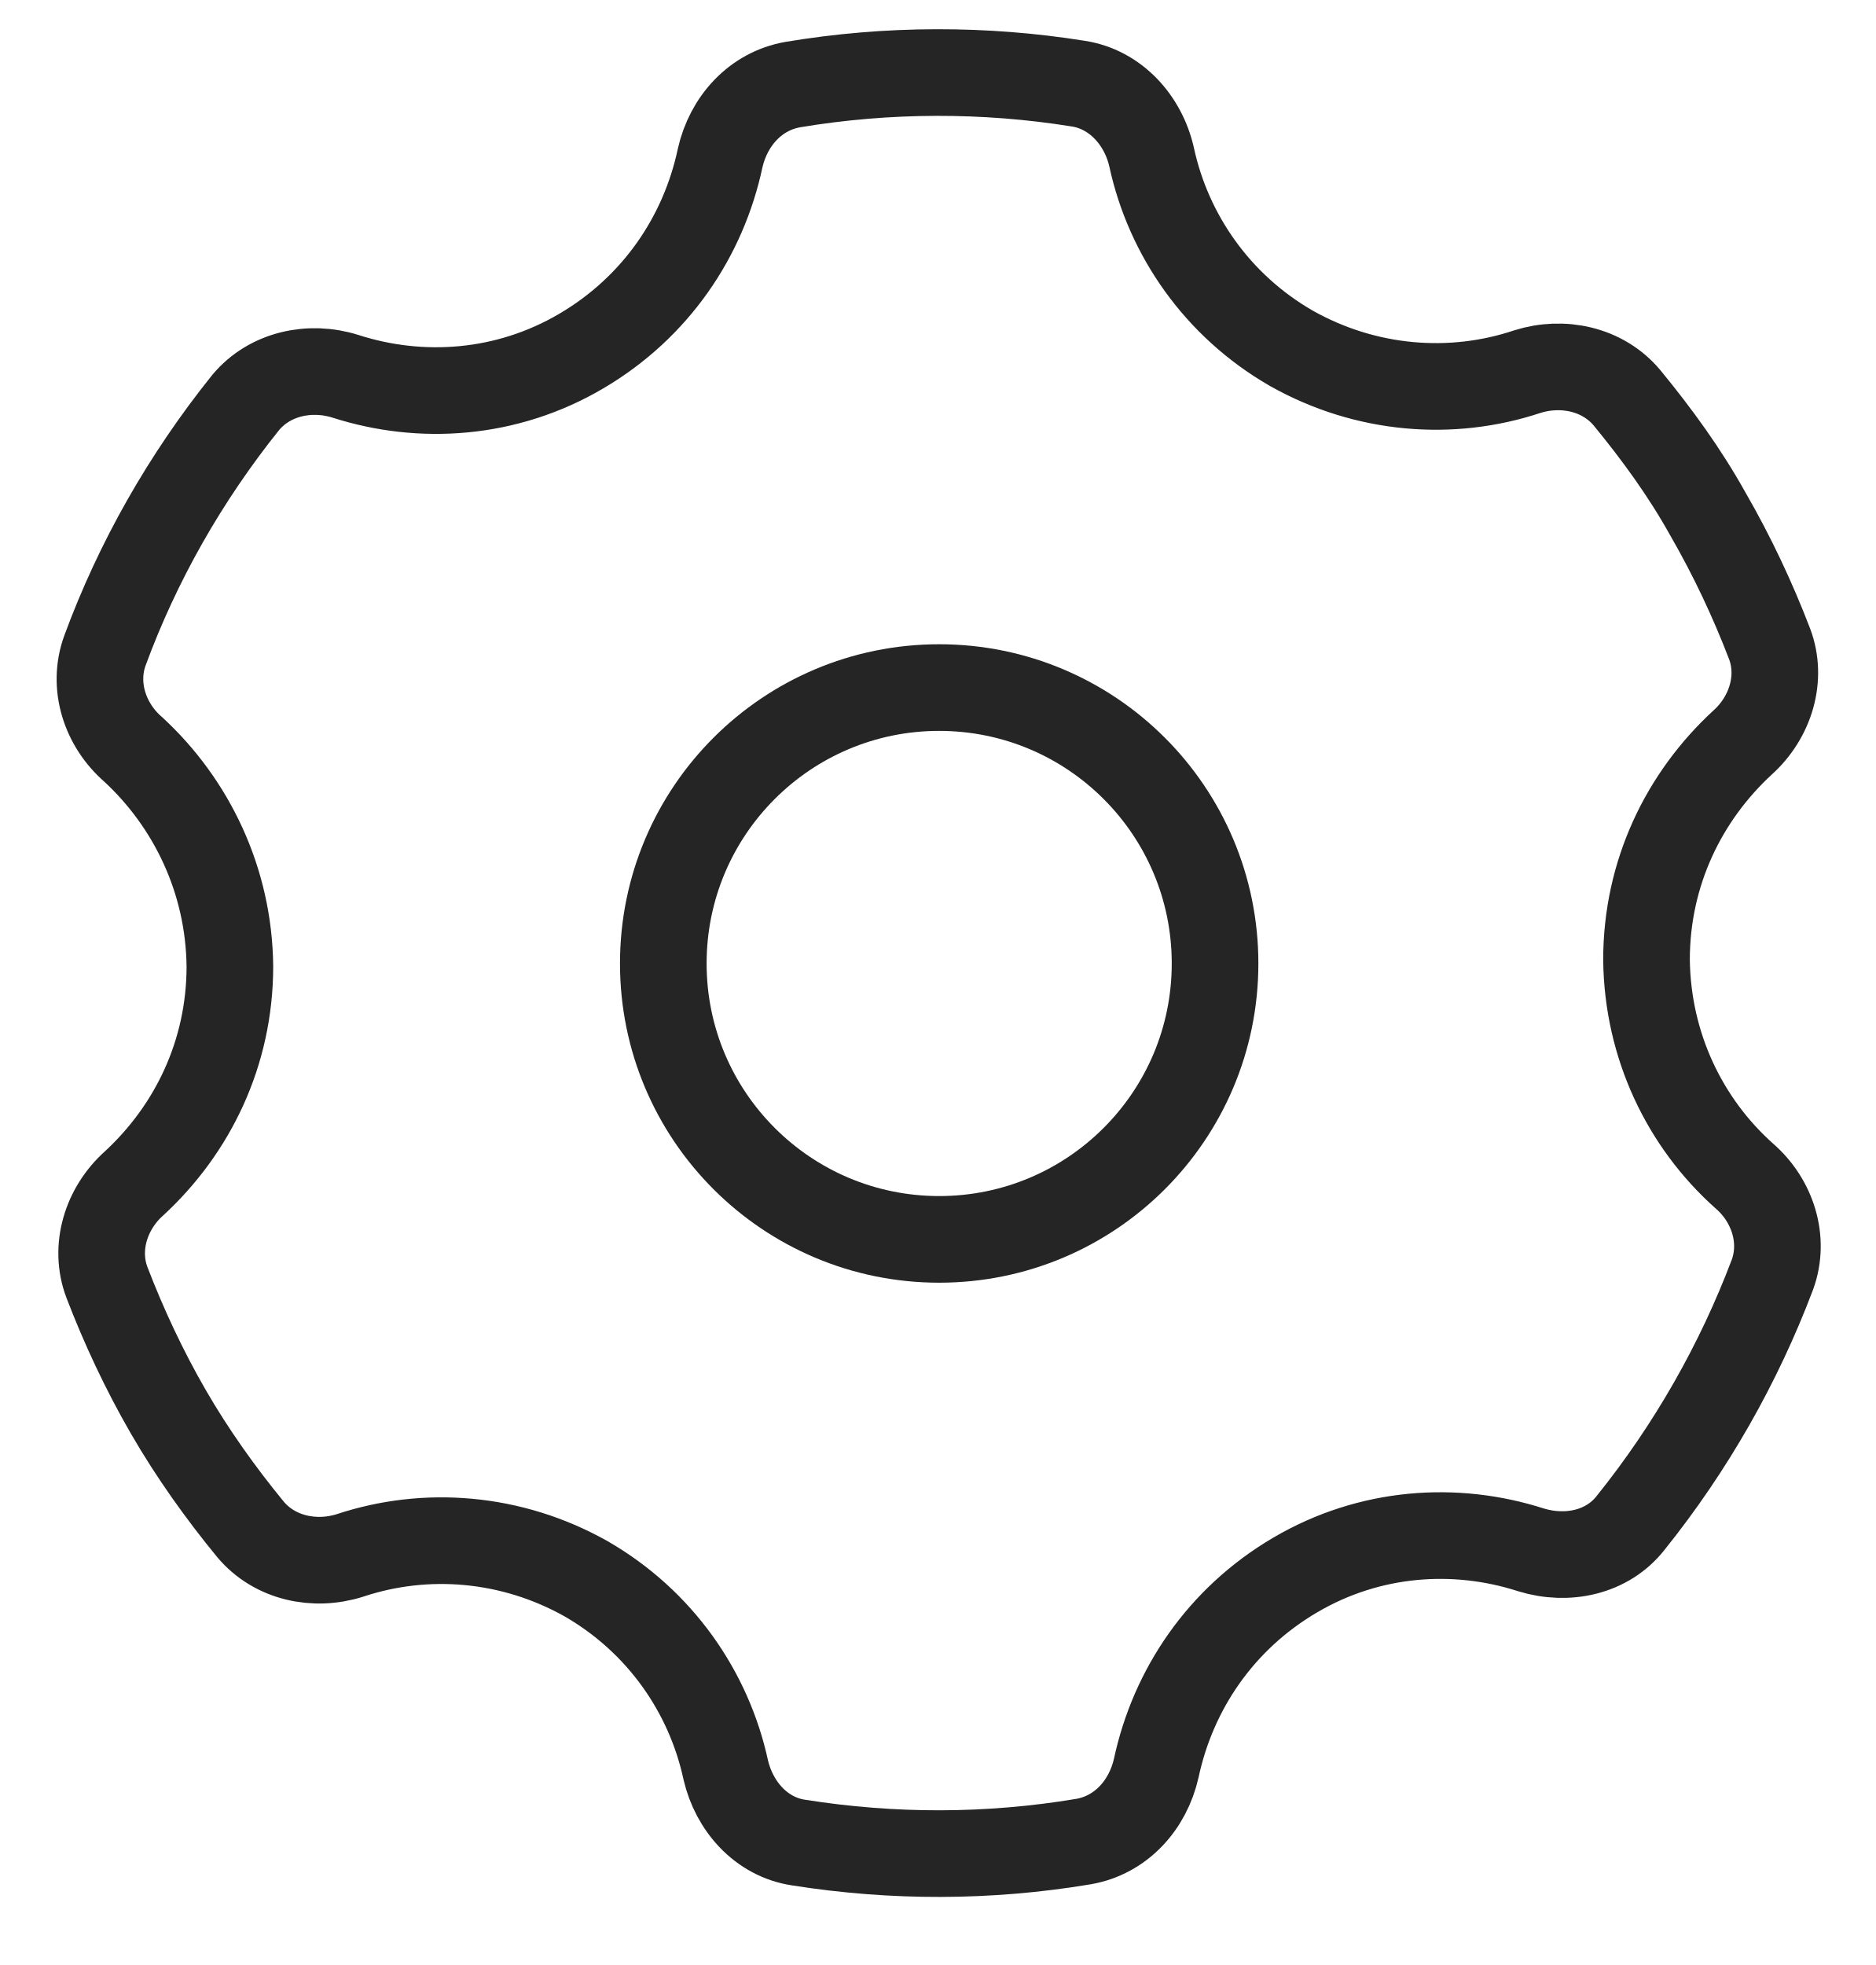
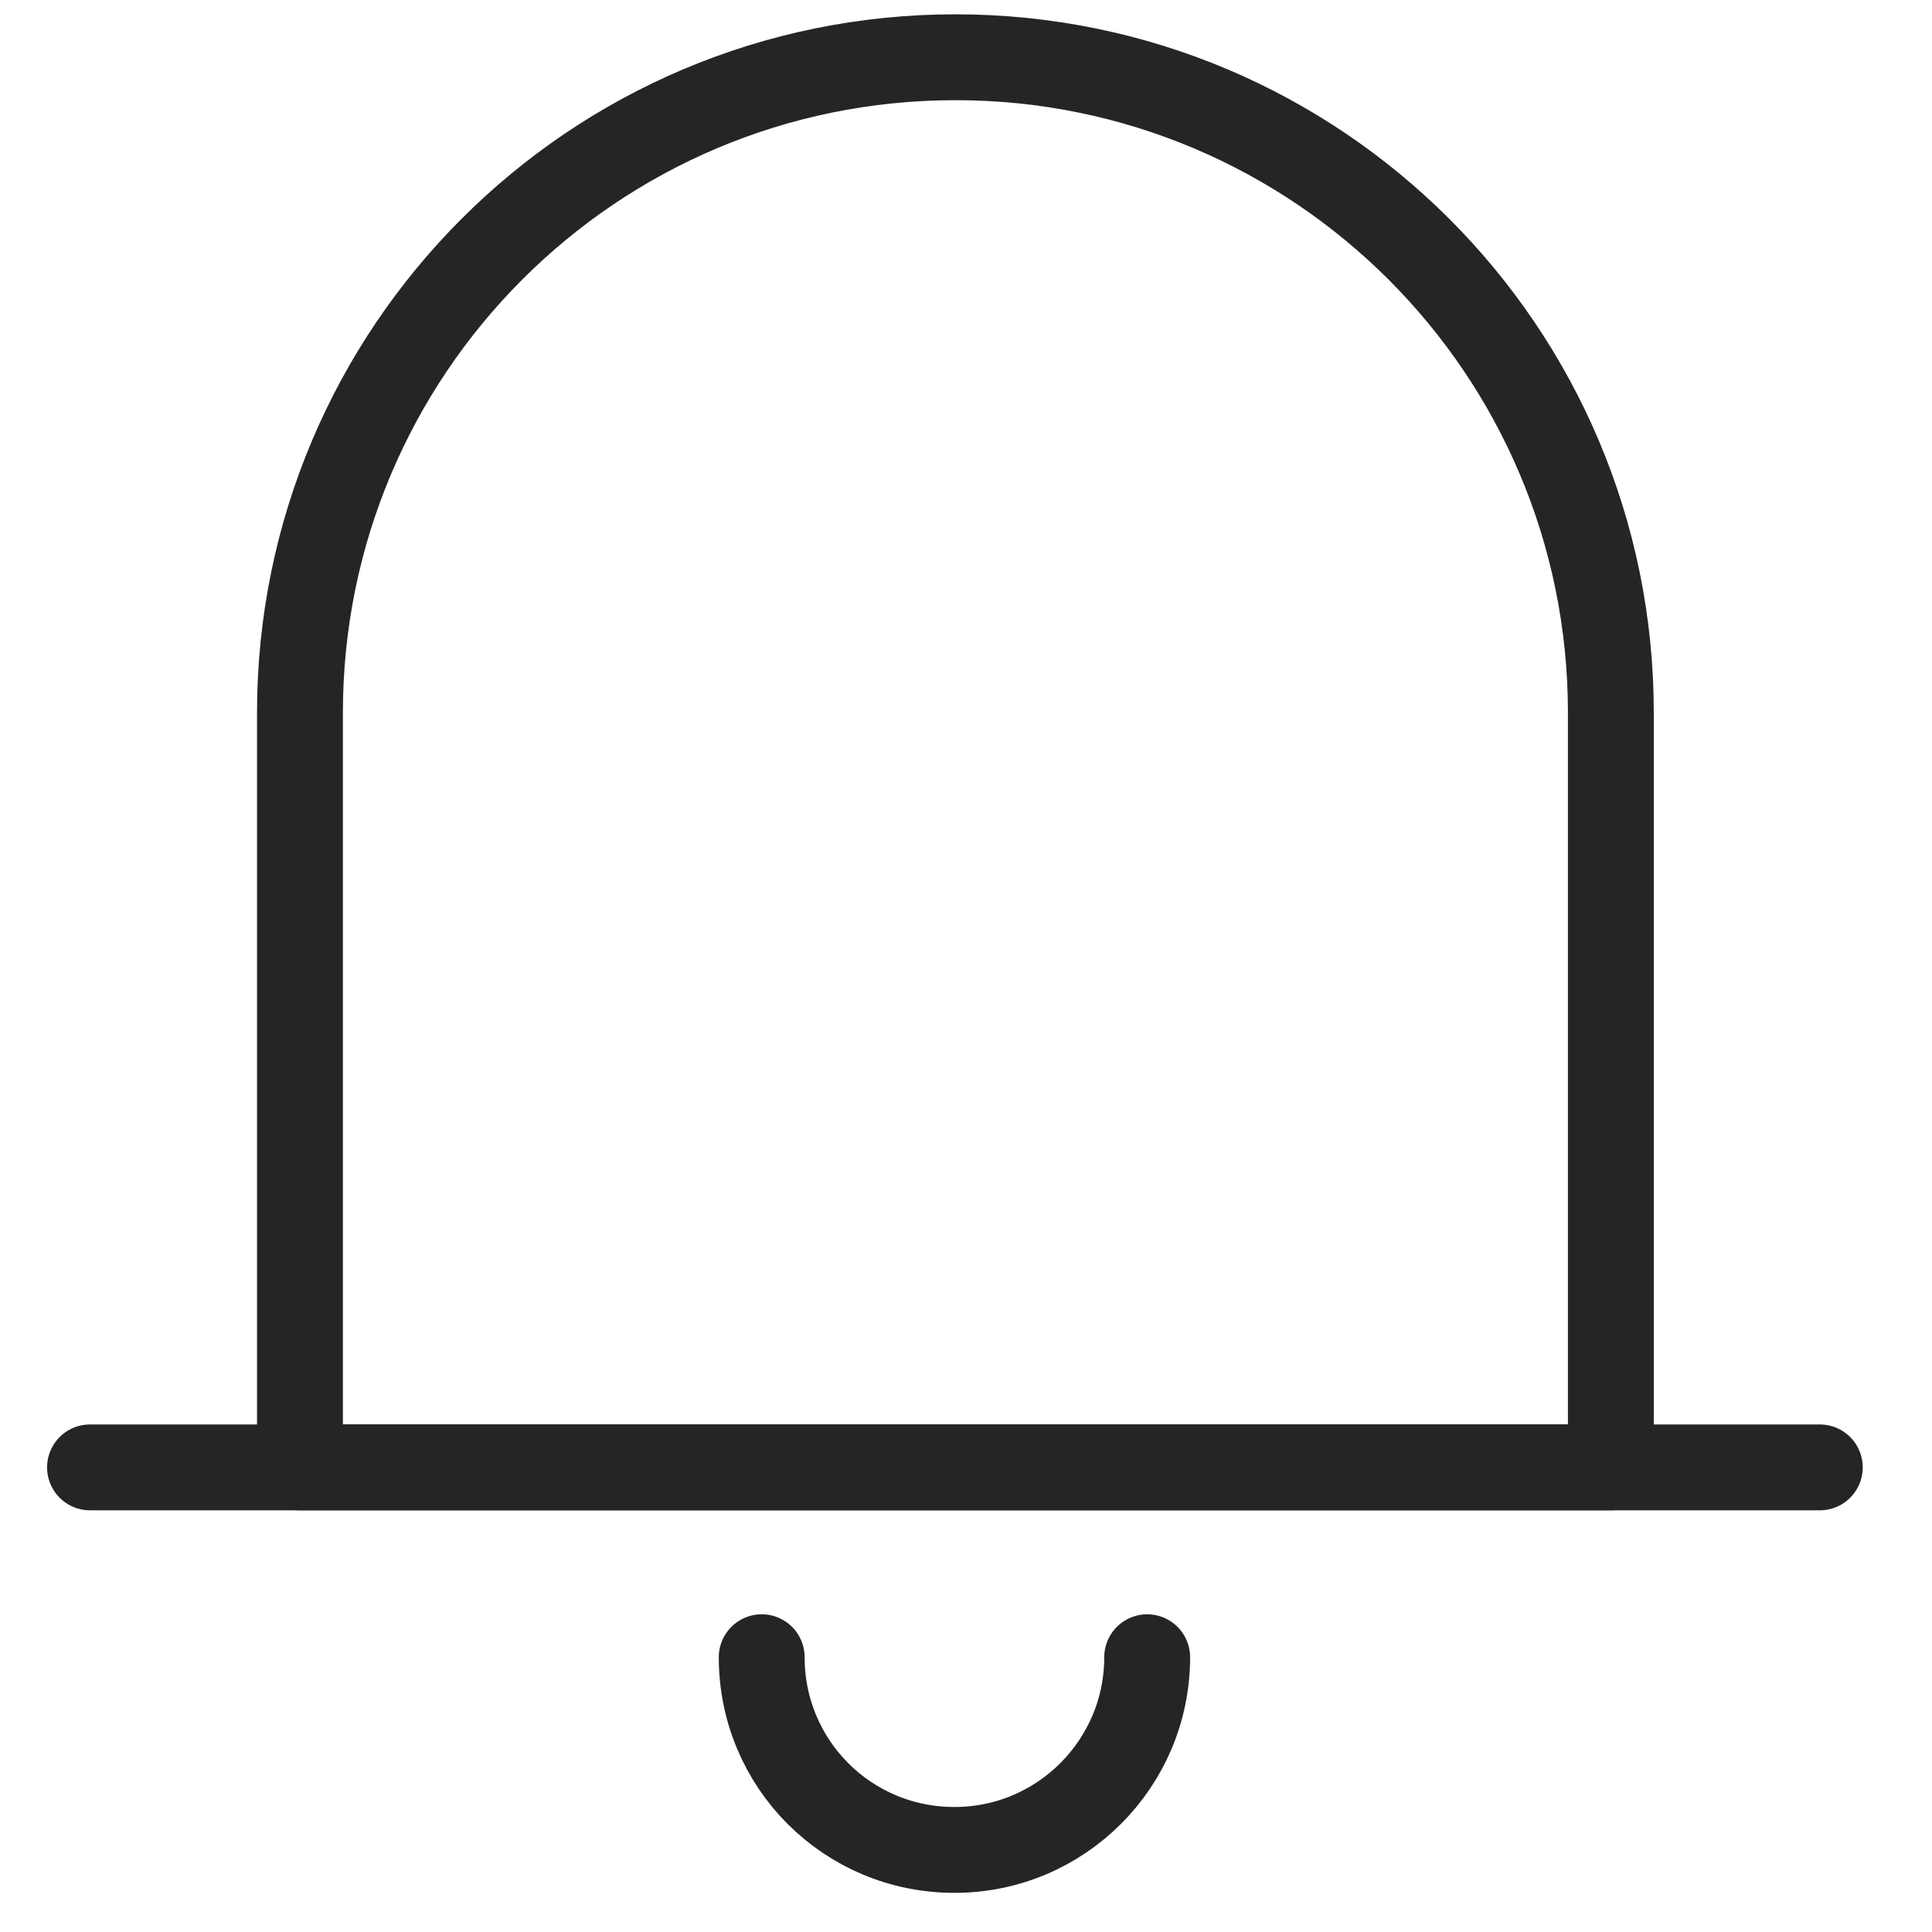
- <svg xmlns="http://www.w3.org/2000/svg" width="21" height="22" viewBox="0 0 21 22" fill="none">
-   <path d="M18.217 4.453C17.946 4.13 17.497 4.036 17.101 4.161C16.255 4.443 15.295 4.37 14.46 3.9C13.626 3.42 13.083 2.627 12.895 1.761C12.801 1.343 12.488 0.999 12.071 0.936C11.027 0.769 9.942 0.769 8.877 0.947C8.46 1.02 8.157 1.354 8.063 1.771C7.876 2.648 7.343 3.441 6.508 3.931C5.674 4.422 4.714 4.485 3.868 4.213C3.472 4.088 3.023 4.182 2.752 4.505C2.073 5.351 1.541 6.29 1.176 7.281C1.03 7.678 1.176 8.116 1.489 8.388C2.146 8.993 2.564 9.859 2.574 10.819C2.574 11.79 2.157 12.645 1.499 13.251C1.186 13.532 1.051 13.971 1.197 14.357C1.385 14.847 1.614 15.338 1.885 15.807C2.157 16.277 2.47 16.715 2.804 17.122C3.075 17.446 3.524 17.54 3.92 17.414C4.766 17.133 5.726 17.206 6.561 17.675C7.395 18.155 7.938 18.948 8.126 19.815C8.22 20.222 8.523 20.566 8.94 20.629C9.994 20.796 11.069 20.796 12.133 20.618C12.551 20.545 12.853 20.211 12.947 19.794C13.135 18.917 13.667 18.124 14.502 17.634C15.337 17.143 16.297 17.08 17.142 17.352C17.549 17.477 17.998 17.383 18.259 17.049C18.937 16.204 19.47 15.265 19.845 14.273C19.991 13.877 19.845 13.438 19.532 13.167C18.864 12.572 18.447 11.706 18.436 10.746C18.436 9.775 18.854 8.92 19.511 8.314C19.824 8.033 19.96 7.594 19.814 7.208C19.626 6.718 19.396 6.227 19.125 5.758C18.864 5.288 18.551 4.86 18.217 4.453Z" stroke="#252525" stroke-width="0.97" stroke-miterlimit="10" stroke-linecap="round" stroke-linejoin="round" />
-   <path d="M10.516 13.876C12.222 13.876 13.605 12.493 13.605 10.787C13.605 9.081 12.222 7.698 10.516 7.698C8.81 7.698 7.427 9.081 7.427 10.787C7.427 12.493 8.81 13.876 10.516 13.876Z" stroke="#252525" stroke-width="0.97" stroke-miterlimit="10" stroke-linecap="round" stroke-linejoin="round" />
+ <svg xmlns="http://www.w3.org/2000/svg" width="27" height="27" viewBox="0 0 27 27" fill="none">
+   <path d="M22.498 20.507H4.192V9.96C4.192 4.907 8.285 0.8 13.352 0.8C18.405 0.8 22.512 4.893 22.512 9.96V20.507H22.498Z" stroke="#252525" stroke-width="1.2" stroke-miterlimit="10" stroke-linecap="round" stroke-linejoin="round" />
+   <path d="M1.258 20.507H25.432" stroke="#252525" stroke-width="1.2" stroke-miterlimit="10" stroke-linecap="round" stroke-linejoin="round" />
+   <path d="M16.032 23.16C16.032 24.64 14.832 25.853 13.338 25.853C11.845 25.853 10.645 24.653 10.645 23.16" stroke="#252525" stroke-width="1.2" stroke-miterlimit="10" stroke-linecap="round" stroke-linejoin="round" />
</svg>
